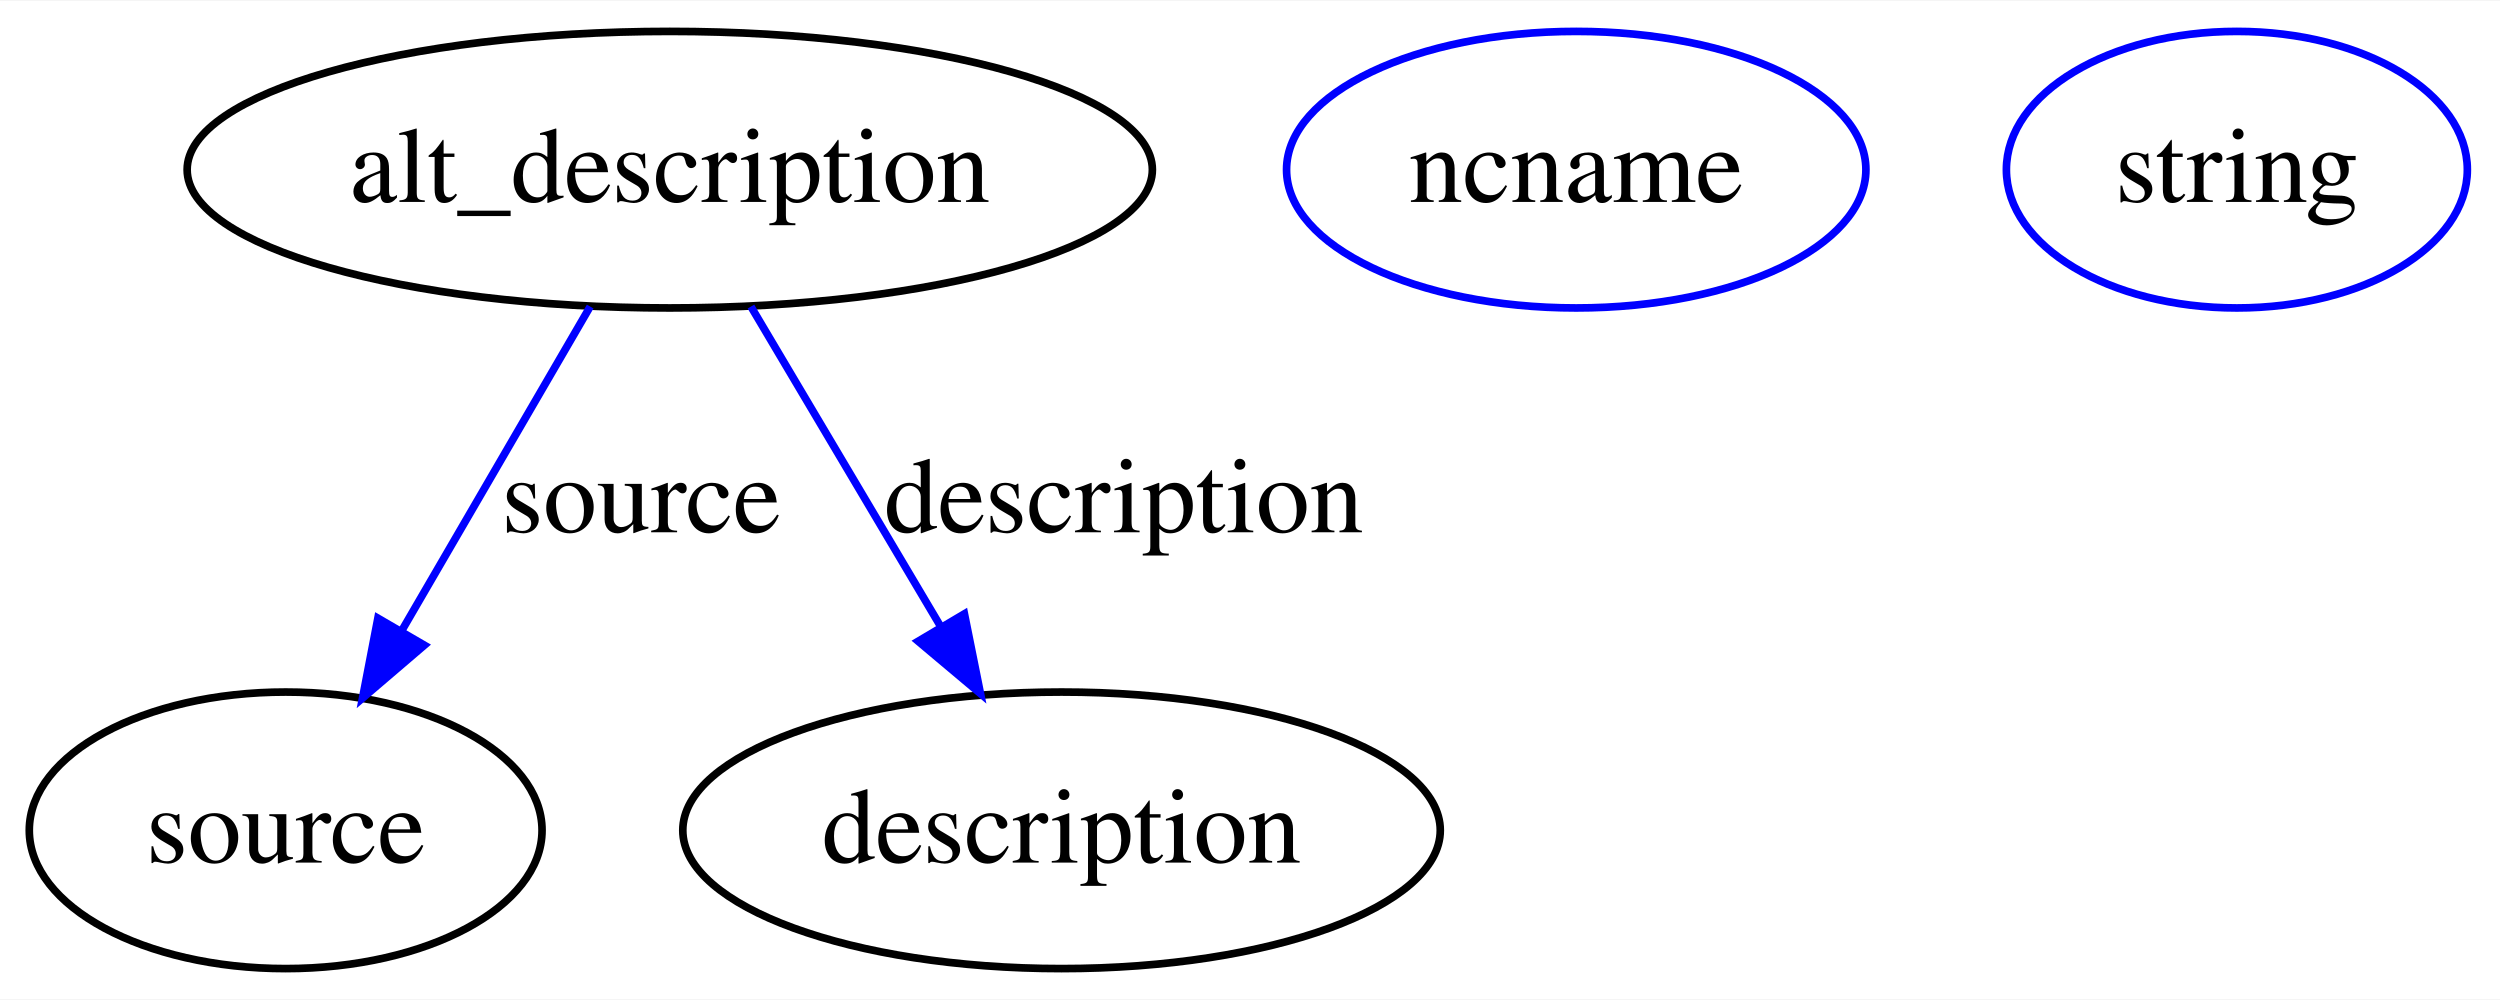
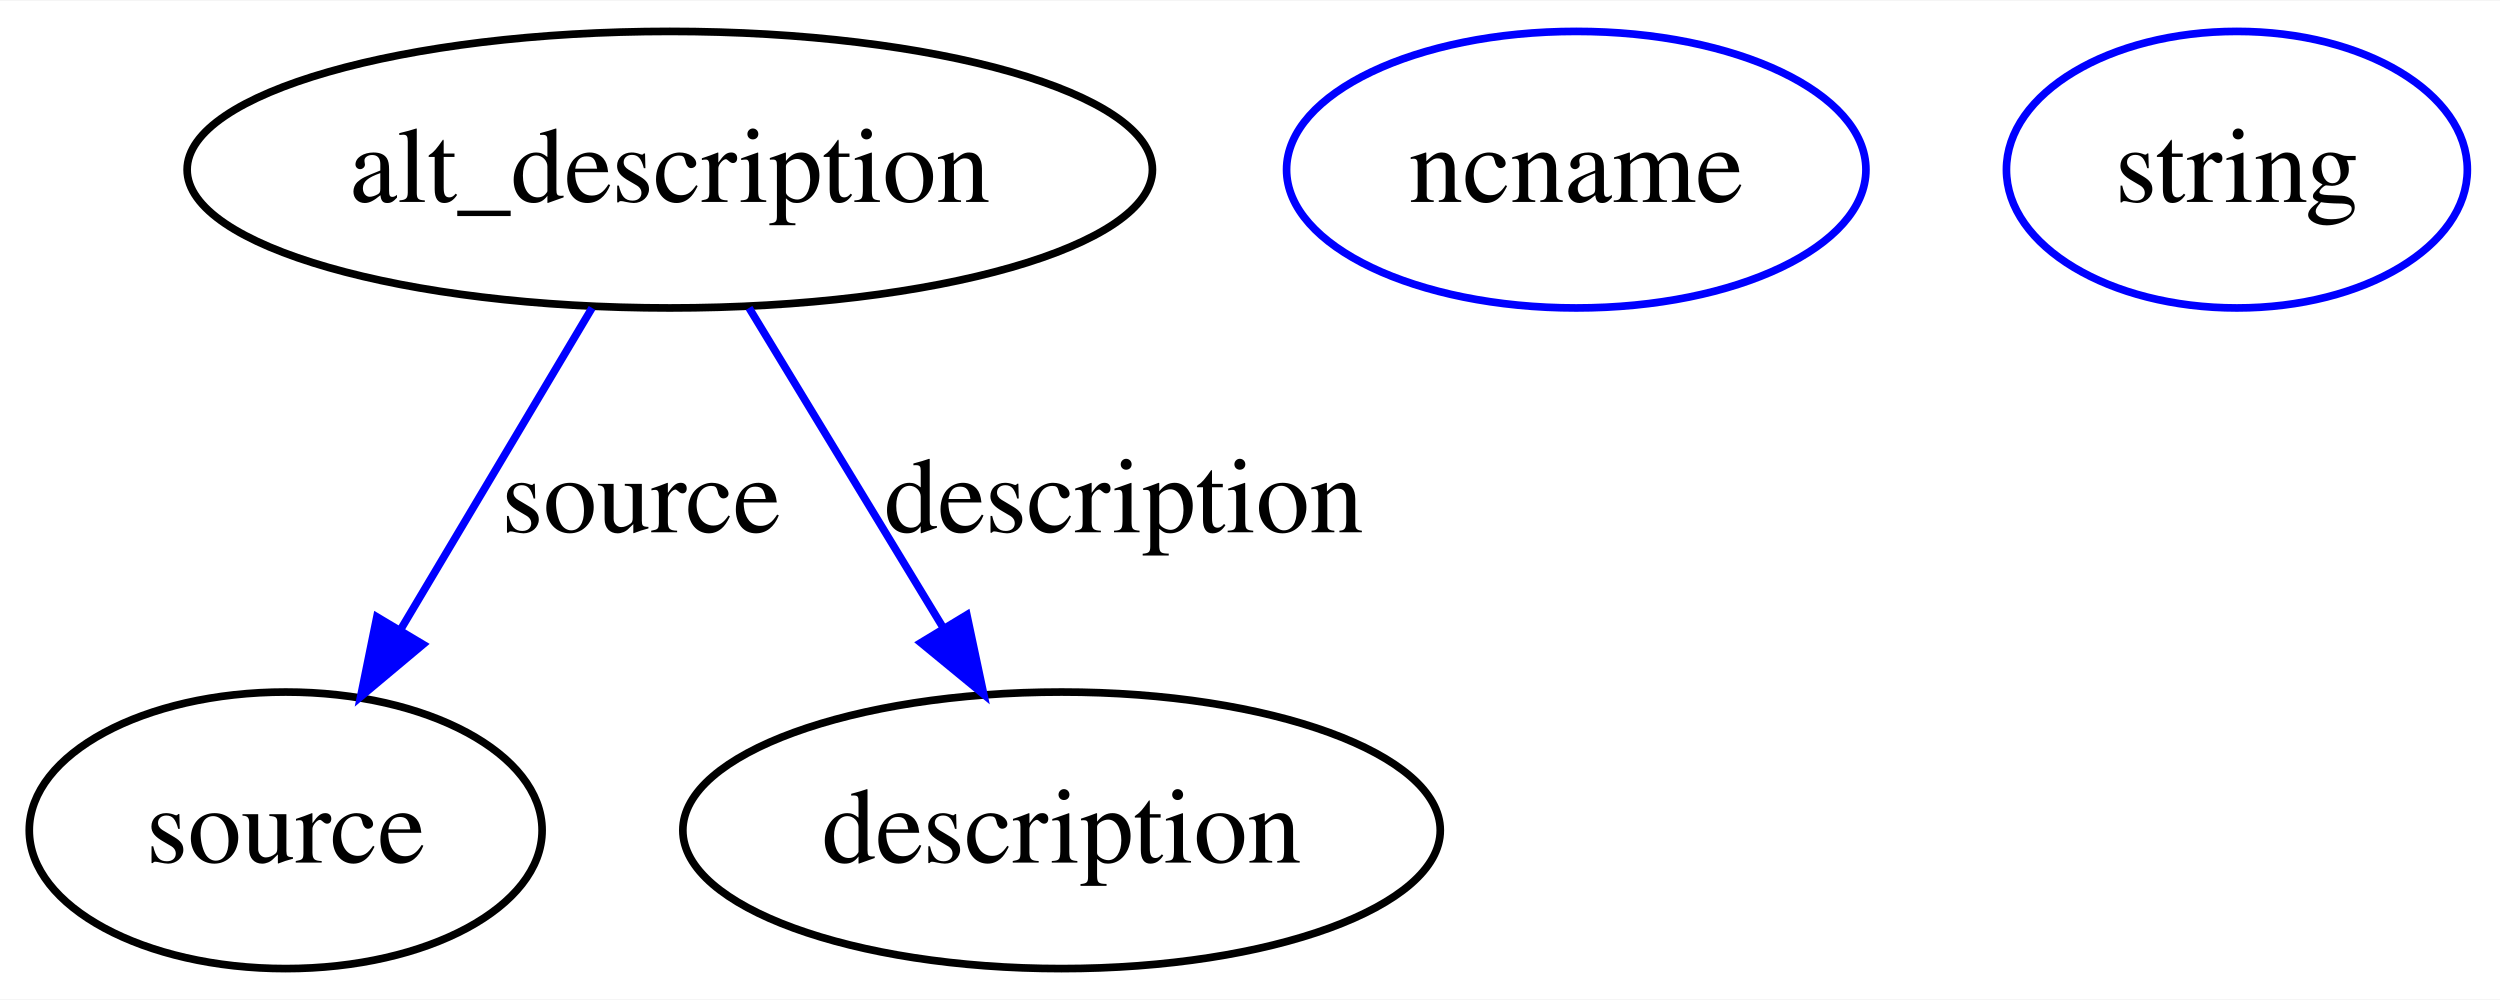
<svg xmlns="http://www.w3.org/2000/svg" width="325pt" height="130pt" viewBox="0.00 0.00 325.44 130.00">
  <g id="graph0" class="graph" transform="scale(1 1) rotate(0) translate(4 126)">
-     <polygon fill="#ffffff" stroke="transparent" points="-4,4 -4,-126 321.438,-126 321.438,4 -4,4" />
+     <polygon fill="white" stroke="transparent" points="-4,4 -4,-126 321.44,-126 321.44,4 -4,4" />
    <g id="node1" class="node">
-       <ellipse fill="none" stroke="#000000" cx="83.187" cy="-104" rx="62.825" ry="18" />
-       <text text-anchor="middle" x="83.187" y="-99.8" font-family="Times,serif" font-size="14.00" fill="#000000">alt_description</text>
+       <ellipse fill="none" stroke="black" cx="83.19" cy="-104" rx="62.83" ry="18" />
+       <text text-anchor="middle" x="83.19" y="-99.8" font-family="Times,serif" font-size="14.00">alt_description</text>
    </g>
    <g id="node2" class="node">
-       <ellipse fill="none" stroke="#000000" cx="33.187" cy="-18" rx="33.375" ry="18" />
-       <text text-anchor="middle" x="33.187" y="-13.8" font-family="Times,serif" font-size="14.00" fill="#000000">source</text>
+       <ellipse fill="none" stroke="black" cx="33.19" cy="-18" rx="33.38" ry="18" />
+       <text text-anchor="middle" x="33.19" y="-13.8" font-family="Times,serif" font-size="14.00">source</text>
    </g>
    <g id="edge1" class="edge">
-       <path fill="none" stroke="#0000ff" d="M72.827,-86.181C65.762,-74.029 56.288,-57.734 48.374,-44.121" />
-       <polygon fill="#0000ff" stroke="#0000ff" points="51.245,-42.096 43.193,-35.21 45.193,-45.614 51.245,-42.096" />
-       <text text-anchor="middle" x="79.456" y="-56.8" font-family="Times,serif" font-size="14.00" fill="#000000">source</text>
+       <path fill="none" stroke="blue" d="M73.07,-86C65.93,-74 56.24,-57.73 48.2,-44.22" />
+       <polygon fill="blue" stroke="blue" points="51.07,-42.2 42.95,-35.4 45.06,-45.78 51.07,-42.2" />
+       <text text-anchor="middle" x="79.46" y="-56.8" font-family="Times,serif" font-size="14.00">source</text>
    </g>
    <g id="node4" class="node">
-       <ellipse fill="none" stroke="#000000" cx="134.187" cy="-18" rx="49.303" ry="18" />
-       <text text-anchor="middle" x="134.187" y="-13.8" font-family="Times,serif" font-size="14.00" fill="#000000">description</text>
+       <ellipse fill="none" stroke="black" cx="134.19" cy="-18" rx="49.3" ry="18" />
+       <text text-anchor="middle" x="134.19" y="-13.8" font-family="Times,serif" font-size="14.00">description</text>
    </g>
    <g id="edge2" class="edge">
-       <path fill="none" stroke="#0000ff" d="M93.754,-86.181C100.866,-74.189 110.37,-58.162 118.377,-44.66" />
-       <polygon fill="#0000ff" stroke="#0000ff" points="121.543,-46.183 123.633,-35.796 115.522,-42.612 121.543,-46.183" />
-       <text text-anchor="middle" x="142.291" y="-56.8" font-family="Times,serif" font-size="14.00" fill="#000000">description</text>
+       <path fill="none" stroke="blue" d="M93.51,-86C100.74,-74.08 110.54,-57.94 118.71,-44.49" />
+       <polygon fill="blue" stroke="blue" points="121.86,-46.05 124.06,-35.69 115.87,-42.42 121.86,-46.05" />
+       <text text-anchor="middle" x="142.29" y="-56.8" font-family="Times,serif" font-size="14.00">description</text>
    </g>
    <g id="node3" class="node">
-       <ellipse fill="none" stroke="#0000ff" cx="201.187" cy="-104" rx="37.709" ry="18" />
-       <text text-anchor="middle" x="201.187" y="-99.8" font-family="Times,serif" font-size="14.00" fill="#000000">ncname</text>
+       <ellipse fill="none" stroke="blue" cx="201.19" cy="-104" rx="37.71" ry="18" />
+       <text text-anchor="middle" x="201.19" y="-99.8" font-family="Times,serif" font-size="14.00">ncname</text>
    </g>
    <g id="node5" class="node">
-       <ellipse fill="none" stroke="#0000ff" cx="287.187" cy="-104" rx="30.003" ry="18" />
-       <text text-anchor="middle" x="287.187" y="-99.8" font-family="Times,serif" font-size="14.00" fill="#000000">string</text>
+       <ellipse fill="none" stroke="blue" cx="287.19" cy="-104" rx="30" ry="18" />
+       <text text-anchor="middle" x="287.19" y="-99.8" font-family="Times,serif" font-size="14.00">string</text>
    </g>
  </g>
</svg>
